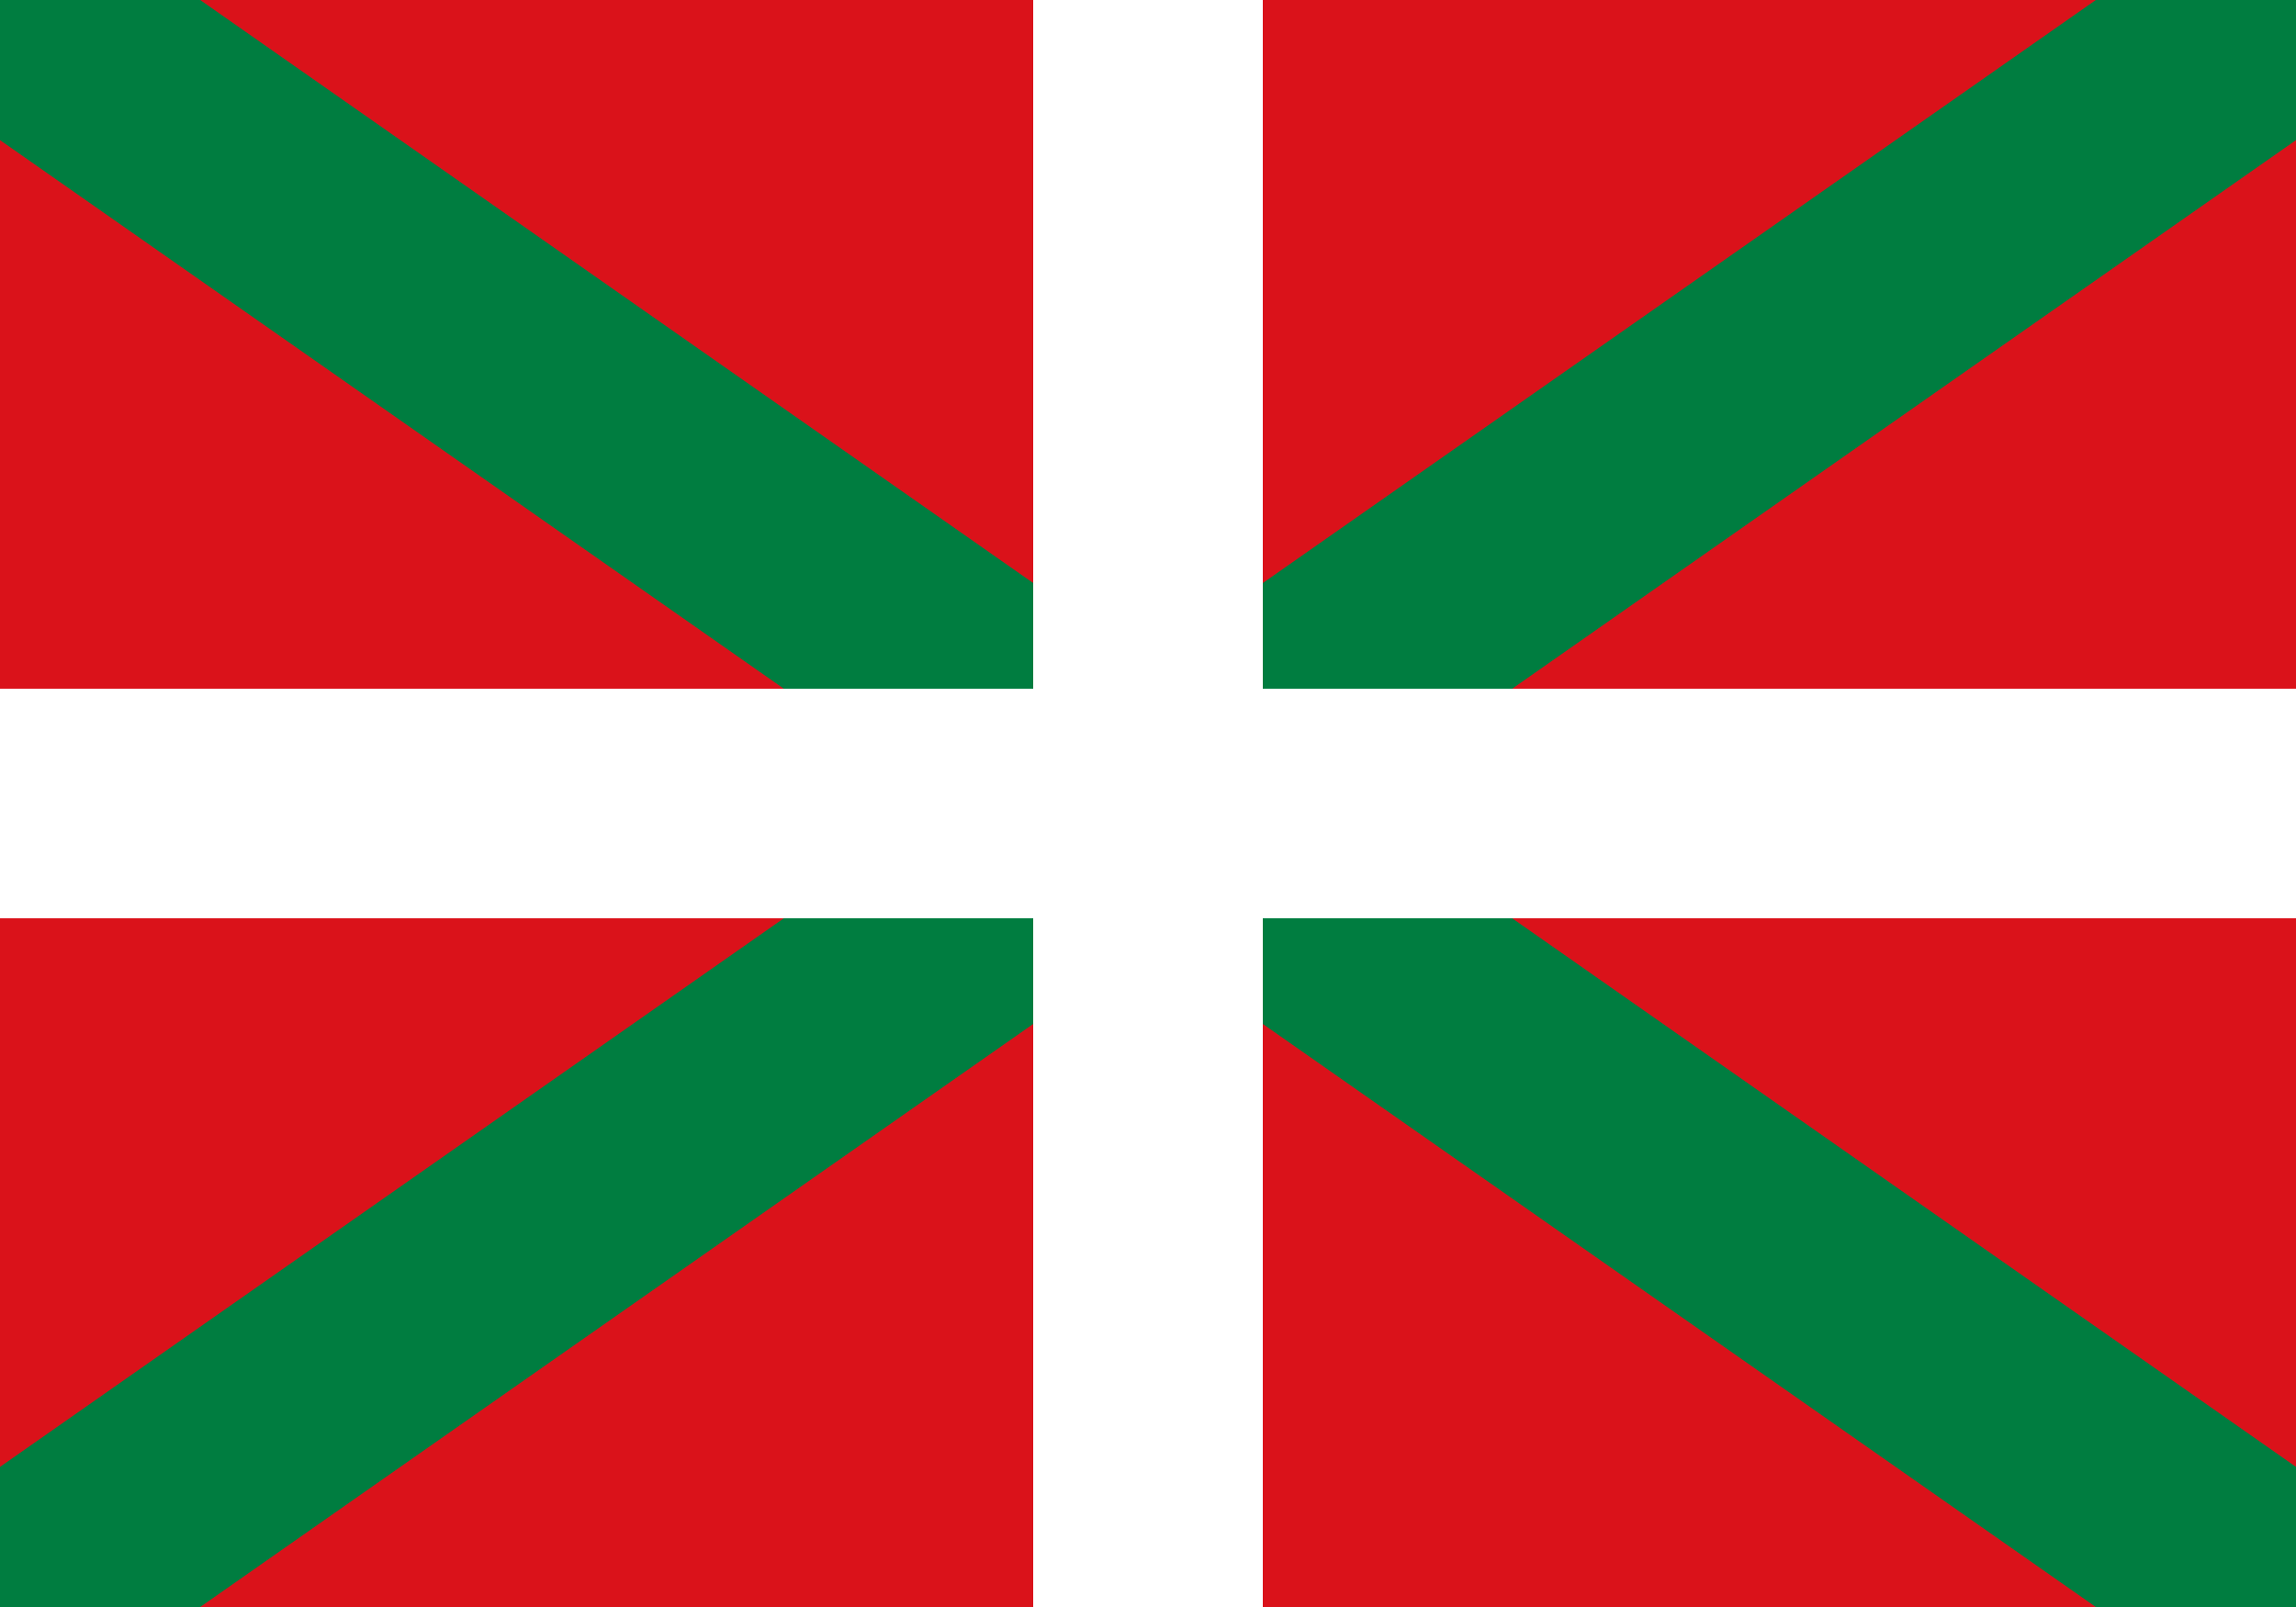
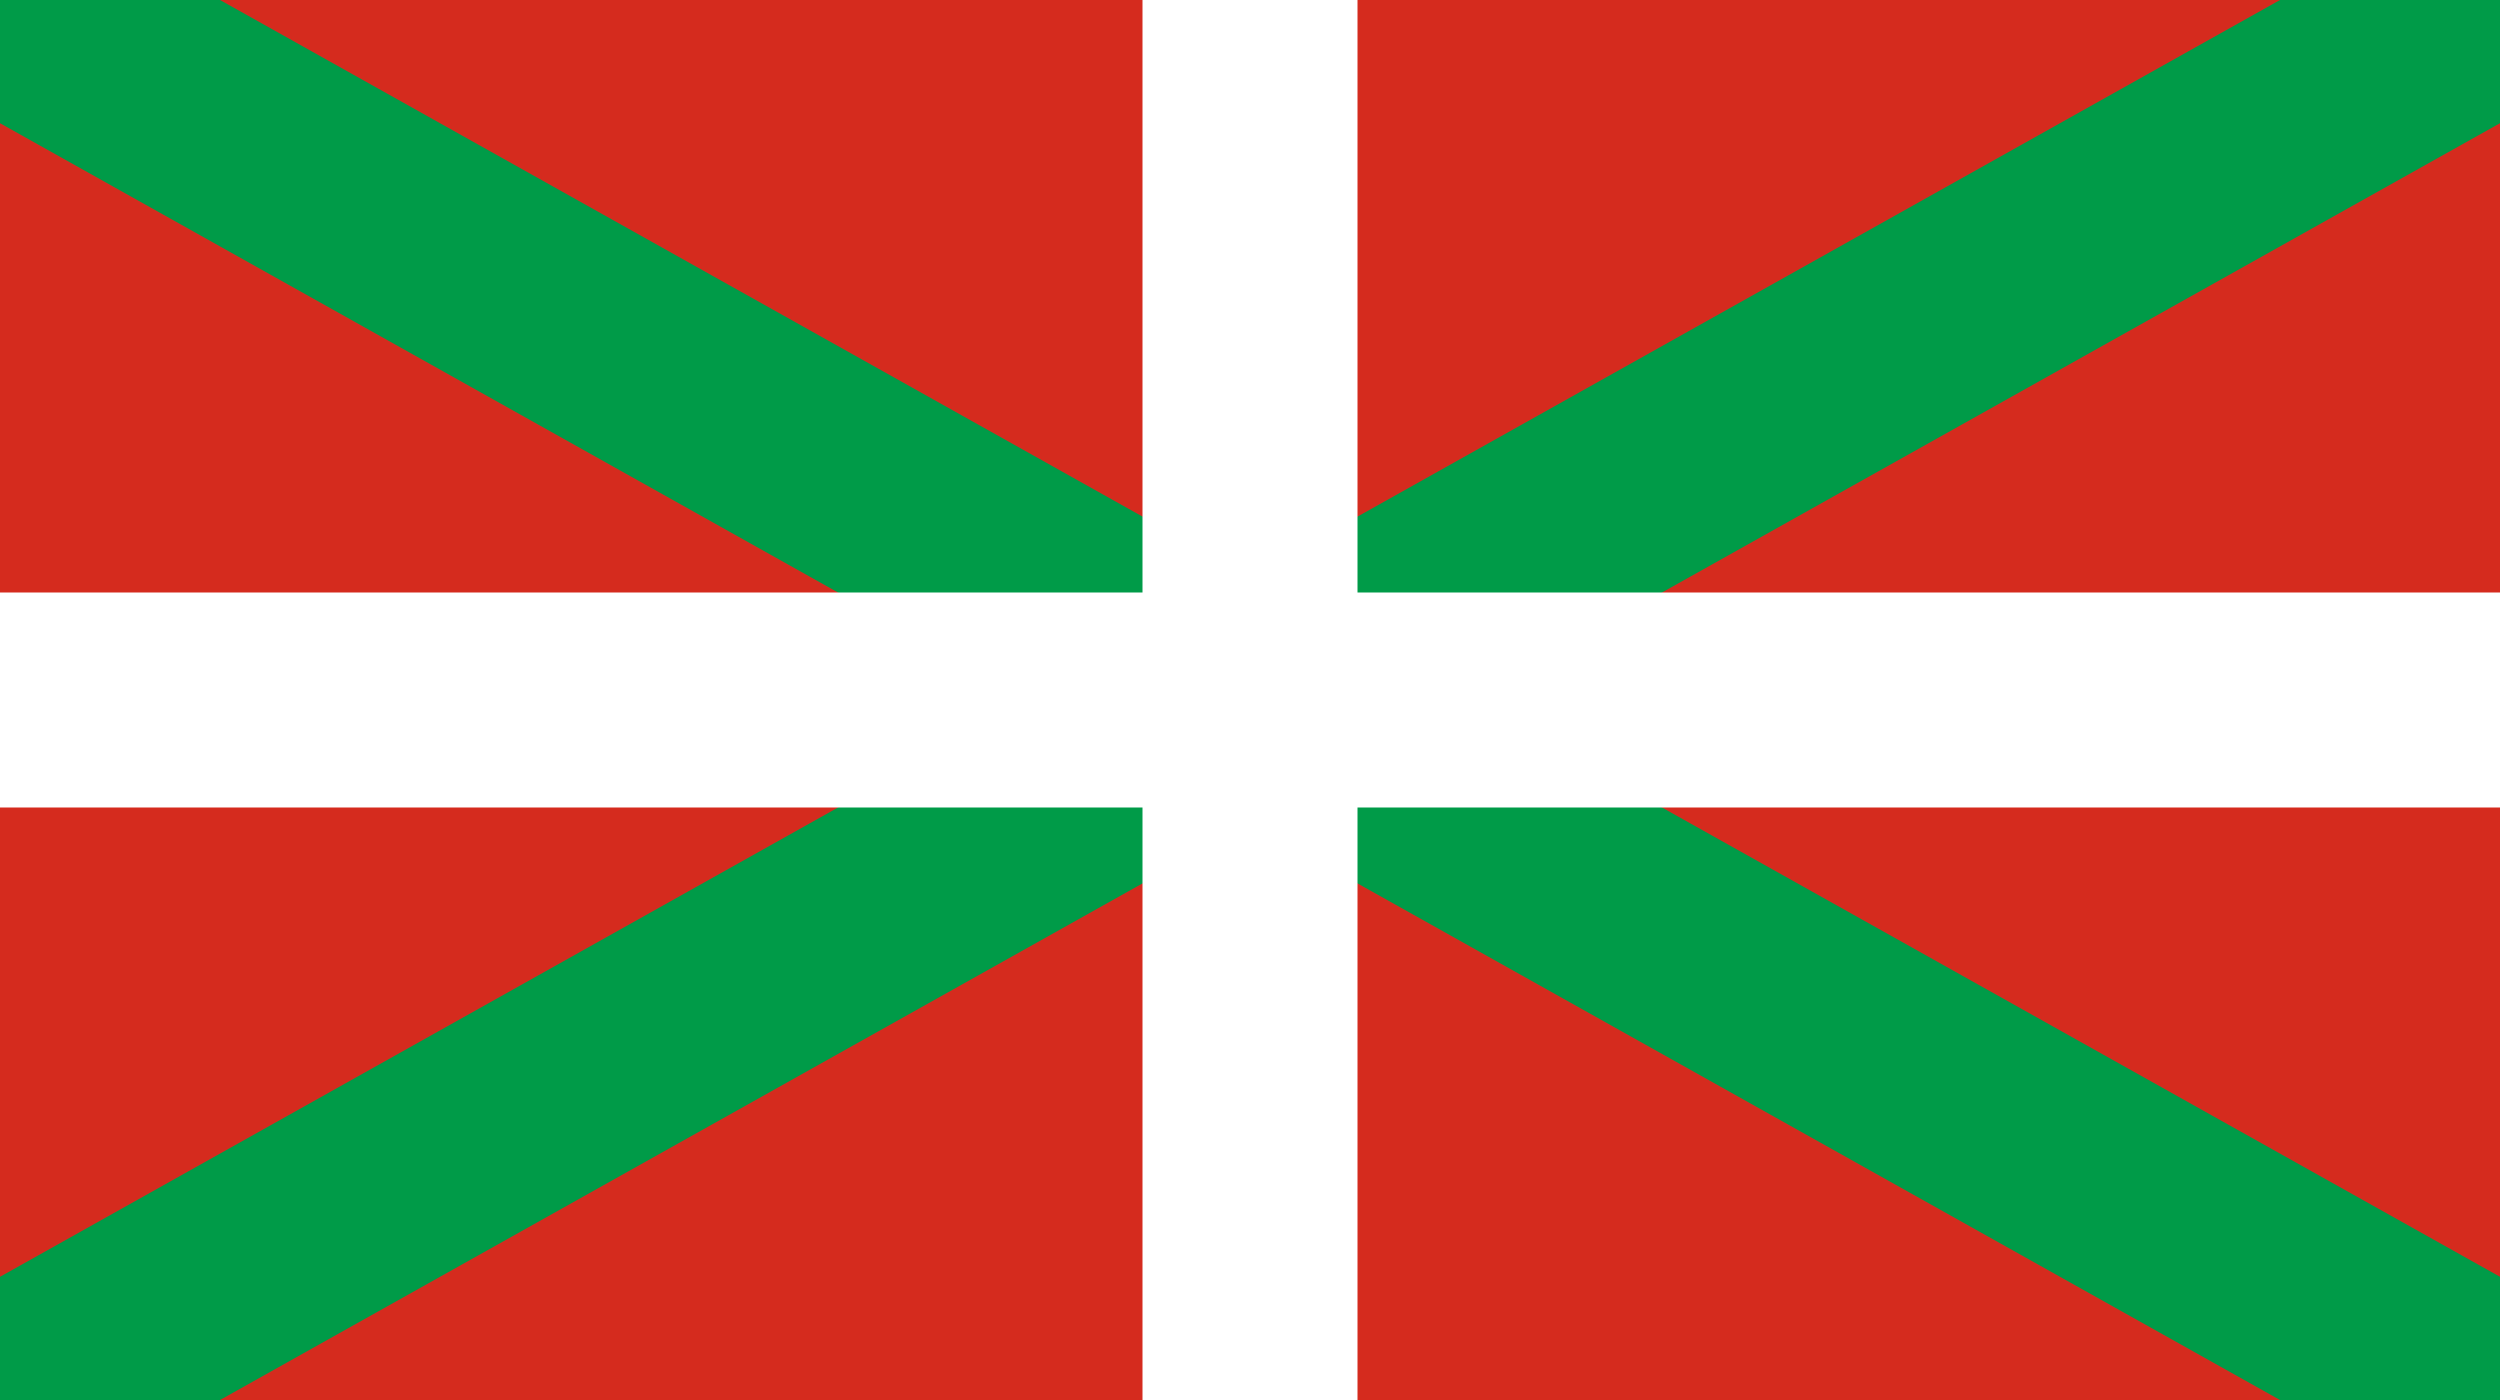
- <svg xmlns="http://www.w3.org/2000/svg" viewBox="0 0 560 392" width="100%" height="100%">
-   <rect width="560" height="392" fill="#DA121A" />
-   <path d="M0,0 L560,392 M560,0 L0,392" stroke="#007D40" stroke-width="56" />
-   <path d="M280,0 L280,392 M0,196 L560,196" stroke="#FFFFFF" stroke-width="56" />
+ <svg xmlns="http://www.w3.org/2000/svg" viewBox="0 0 50 28" width="1000" height="560">
+   <path d="M0,0 v28 h50 v-28 z" fill="#D52B1E" />
+   <path d="M0,0 L50,28 M50,0 L0,28" stroke="#009B48" stroke-width="4.3" />
+   <path d="M25,0 v28 M0,14 h50" stroke="#fff" stroke-width="4.3" />
</svg>
